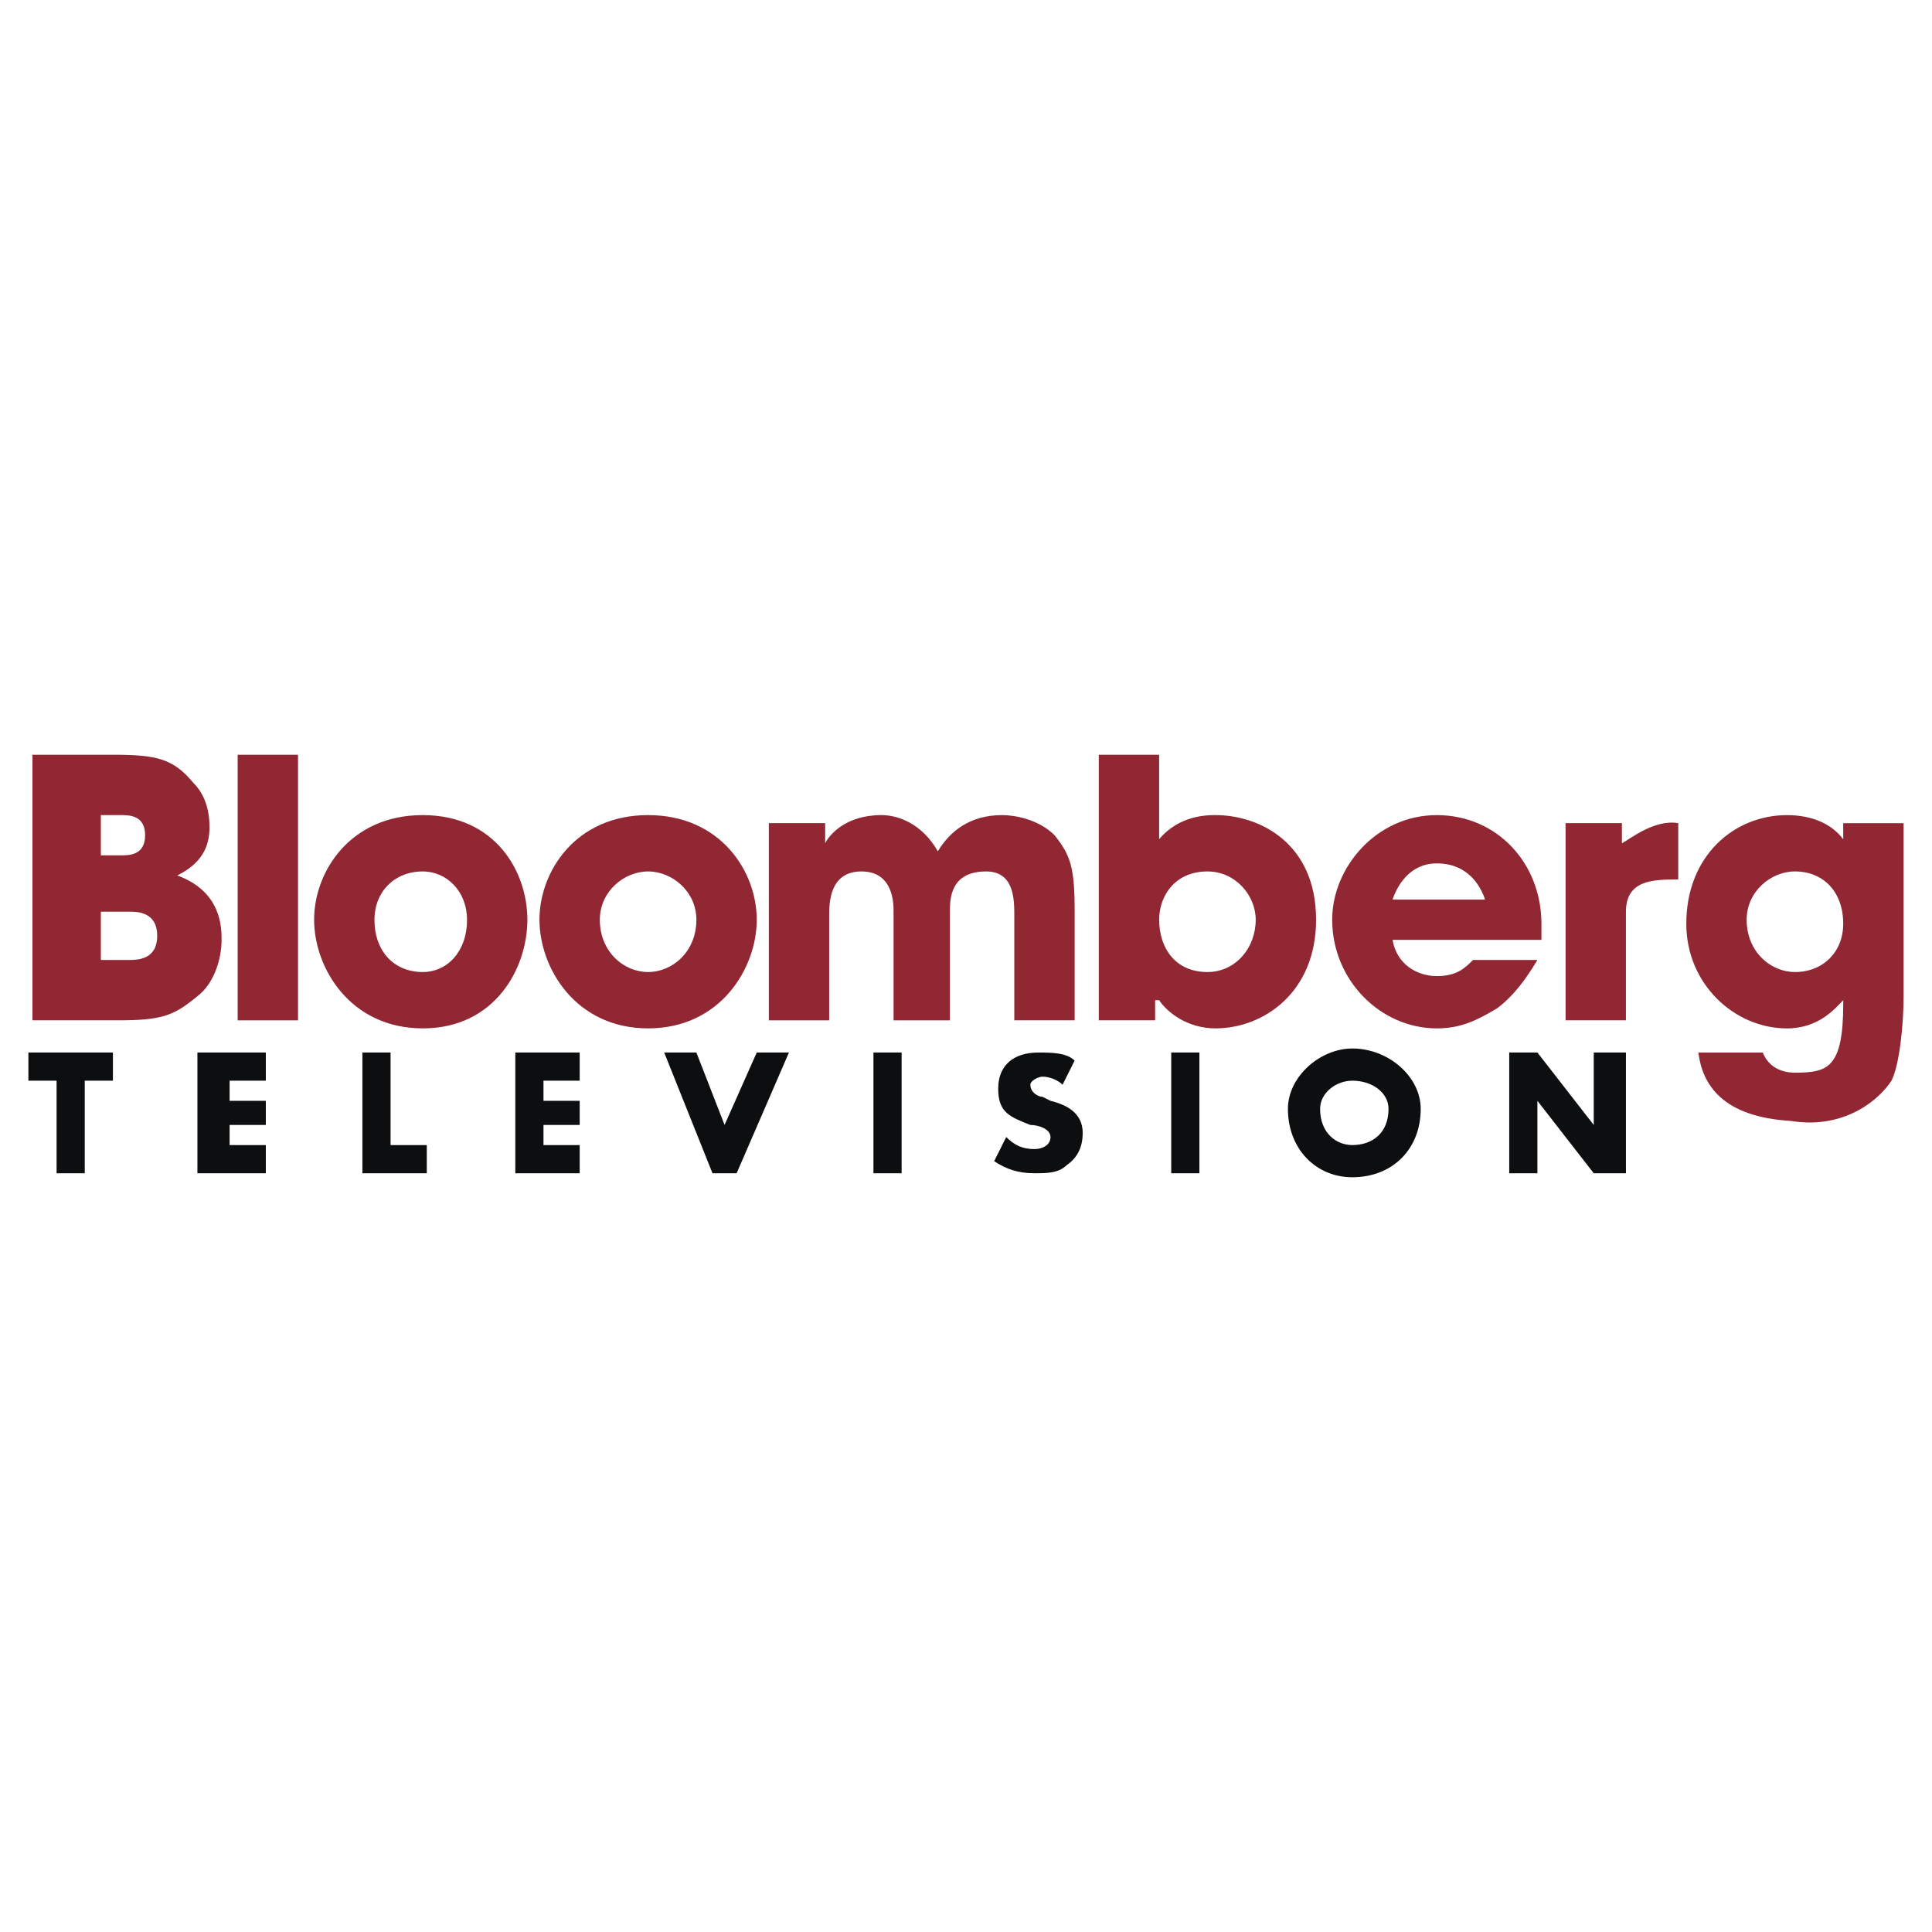
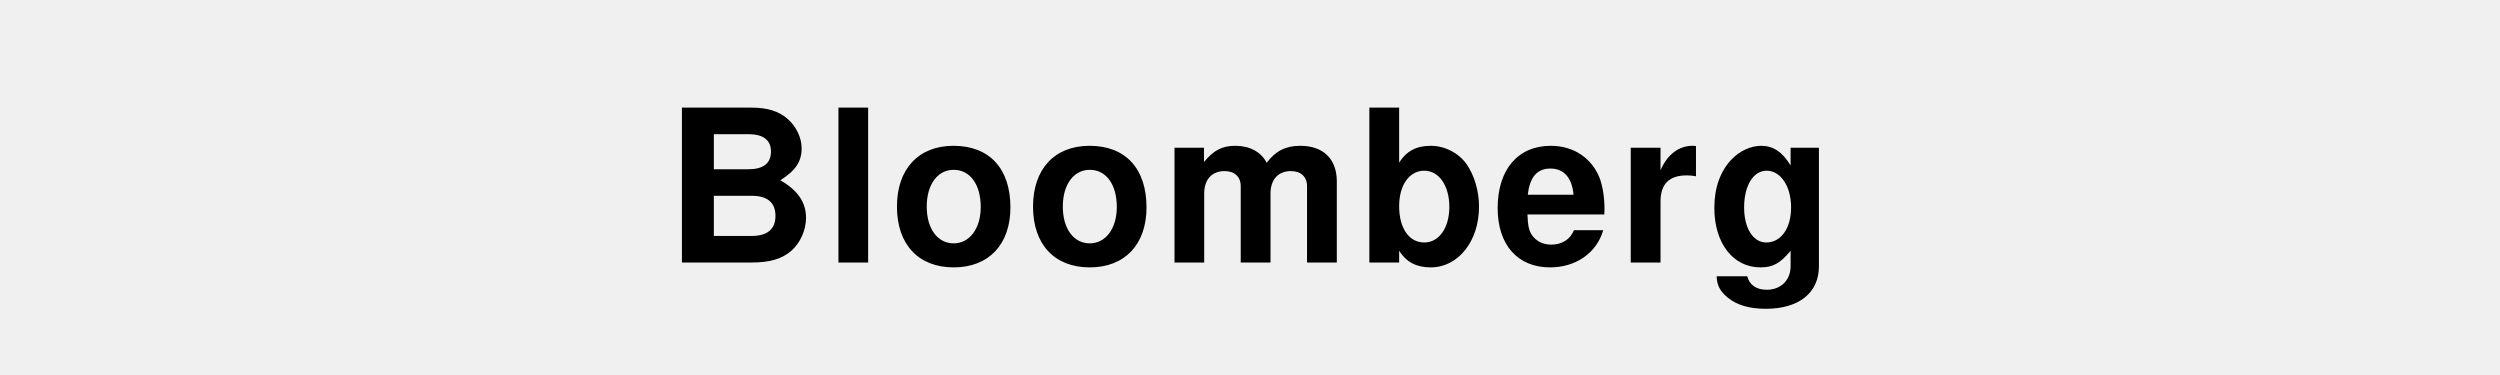
- <svg xmlns="http://www.w3.org/2000/svg" width="2500" height="2500" viewBox="0 0 192.756 192.756">
-   <g fill-rule="evenodd" clip-rule="evenodd">
-     <path fill="#fff" d="M0 0h192.756v192.756H0V0z" />
-     <path d="M3.236 75.301h8.03c4.417 0 6.022.401 8.03 2.81 1.204 1.205 1.605 2.811 1.605 4.416 0 2.008-.803 3.614-3.212 4.818 4.417 1.605 4.417 5.219 4.417 6.423 0 2.007-.803 4.417-2.409 5.62-2.409 2.008-3.613 2.41-8.029 2.41H3.236V75.301zm6.826 10.037h2.007c.803 0 2.409 0 2.409-2.008 0-2.007-1.606-2.007-2.409-2.007h-2.007v4.015zm0 10.438h2.81c.803 0 2.811 0 2.811-2.409s-2.008-2.409-2.811-2.409h-2.81v4.818zM23.711 75.301h6.022v26.498h-6.022V75.301zM42.179 81.323c7.227 0 10.438 5.621 10.438 10.438s-3.211 10.84-10.438 10.84-10.84-6.023-10.84-10.84 3.614-10.438 10.84-10.438zm0 15.657c2.409 0 4.416-2.007 4.416-5.219 0-2.811-2.007-4.817-4.416-4.817-2.811 0-4.817 2.007-4.817 4.817 0 3.212 2.007 5.219 4.817 5.219zM64.662 81.323c7.227 0 10.84 5.621 10.84 10.438s-3.613 10.84-10.84 10.84-10.84-6.023-10.84-10.84 3.613-10.438 10.84-10.438zm0 15.657c2.409 0 4.817-2.007 4.817-5.219 0-2.811-2.409-4.817-4.817-4.817s-4.817 2.007-4.817 4.817c-.001 3.212 2.408 5.219 4.817 5.219zM76.706 82.125h5.621v2.008c.401-.803 2.007-2.811 5.621-2.811 1.606 0 4.015.803 5.621 3.613 1.204-2.007 3.211-3.613 6.424-3.613 1.203 0 3.613.401 5.219 2.007 1.605 2.008 2.006 3.212 2.006 7.628v10.84h-6.021V91.36c0-1.606 0-4.416-2.811-4.416-3.613 0-3.613 2.81-3.613 4.015v10.84h-5.621v-10.84c0-.803 0-4.015-3.211-4.015-3.212 0-3.212 3.211-3.212 4.416v10.439h-6.022V82.125h-.001zM109.627 75.301h6.021v8.431c2.008-2.409 4.818-2.409 5.621-2.409 4.416 0 10.037 2.811 10.037 10.438 0 7.227-5.219 10.84-10.037 10.84-2.811 0-4.818-1.605-5.621-2.811h-.4v2.008h-5.621V75.301zm10.84 21.679c2.811 0 4.816-2.409 4.816-5.219 0-2.409-2.006-4.817-4.816-4.817-3.213 0-4.818 2.409-4.818 4.817-.001 2.811 1.605 5.219 4.818 5.219zM153.387 95.776c-1.203 2.007-2.408 3.613-4.014 4.818-2.008 1.205-3.613 2.008-6.023 2.008-5.619 0-10.438-4.818-10.438-10.84 0-5.219 4.416-10.438 10.438-10.438 6.023 0 10.439 4.818 10.439 10.84v1.606h-14.855c.402 2.409 2.41 3.614 4.416 3.614 2.008 0 2.811-.805 3.613-1.607h6.424v-.001zm-5.219-6.022c-.4-1.205-1.605-3.613-4.818-3.613-2.809 0-4.014 2.409-4.416 3.613h9.234zM156.197 82.125h5.621v2.008c.803-.401 3.211-2.409 5.621-2.008v5.621c-2.41 0-5.219 0-5.219 3.212v10.84h-6.023V82.125zM189.922 99.389c0 2.811-.402 6.826-1.205 8.432-1.605 2.408-5.219 4.816-10.037 4.014-6.824-.4-8.832-3.613-9.234-6.824h6.424c.803 2.008 2.811 2.008 3.213 2.008 3.211 0 4.816-.402 4.816-6.826v-.4c-.803.803-2.408 2.811-5.619 2.811-5.221 0-10.037-4.416-10.037-10.439 0-6.825 4.816-10.84 10.037-10.84 2.408 0 4.416.803 5.619 2.409v-1.606h6.023v17.261zm-10.84-2.409c2.811 0 4.816-2.007 4.816-4.818 0-3.212-2.006-5.219-4.816-5.219-2.41 0-4.818 2.007-4.818 4.817 0 3.213 2.408 5.22 4.818 5.22z" fill="#912733" />
-     <path fill="#0c0e0f" d="M8.455 117.055h-2.81v-9.235H2.834v-2.81h8.432v2.81H8.455v9.235zM22.908 107.82v2.008h3.613v2.408h-3.613v2.008h3.613v2.811h-6.824V105.01h6.824v2.81h-3.613zM38.967 114.244h3.614v2.811h-6.424V105.01h2.81v9.234zM54.223 107.82v2.008h3.613v2.408h-3.613v2.008h3.613v2.811h-6.423V105.01h6.423v2.81h-3.613zM72.29 112.236l3.211-7.226h3.212l-5.219 12.045h-2.409l-4.817-12.045h3.211l2.811 7.226zM87.144 105.01h2.811v12.045h-2.811V105.01zM106.014 108.221c-.402-.4-1.205-.803-2.008-.803-.4 0-1.205.402-1.205.803 0 .805.805 1.205 1.205 1.205l.803.402c1.605.4 3.213 1.203 3.213 3.211 0 1.205-.402 2.408-1.607 3.213-.803.803-2.006.803-3.211.803-1.605 0-2.811-.402-4.016-1.205l1.205-2.408c.803.803 1.605 1.203 2.811 1.203.803 0 1.605-.4 1.605-1.203 0-.805-1.203-1.205-2.008-1.205-2.006-.803-3.211-1.205-3.211-3.613s1.605-3.613 4.016-3.613c1.203 0 2.809 0 3.611.803l-1.203 2.407zM116.854 105.01h2.81v12.045h-2.81V105.01zM141.744 110.631c0 4.014-2.811 6.824-6.824 6.824-3.613 0-6.424-2.811-6.424-6.824 0-3.213 3.211-6.023 6.424-6.023 3.613-.001 6.824 2.81 6.824 6.023zm-10.037 0c0 2.408 1.607 3.613 3.213 3.613 2.008 0 3.613-1.205 3.613-3.613 0-1.605-1.605-2.811-3.613-2.811-1.606 0-3.213 1.205-3.213 2.811zM150.576 105.01h2.811l5.621 7.226v-7.226h3.213v12.045h-3.213l-5.621-7.227v7.227h-2.811V105.01z" />
-   </g>
+ <svg xmlns="http://www.w3.org/2000/svg" viewBox="0 0 400 60">
+   <text x="50%" y="42" text-anchor="middle" font-family="'Helvetica Neue', Helvetica, Arial, sans-serif" font-size="34" font-weight="700" letter-spacing="1" fill="#000">Bloomberg</text>
</svg>
